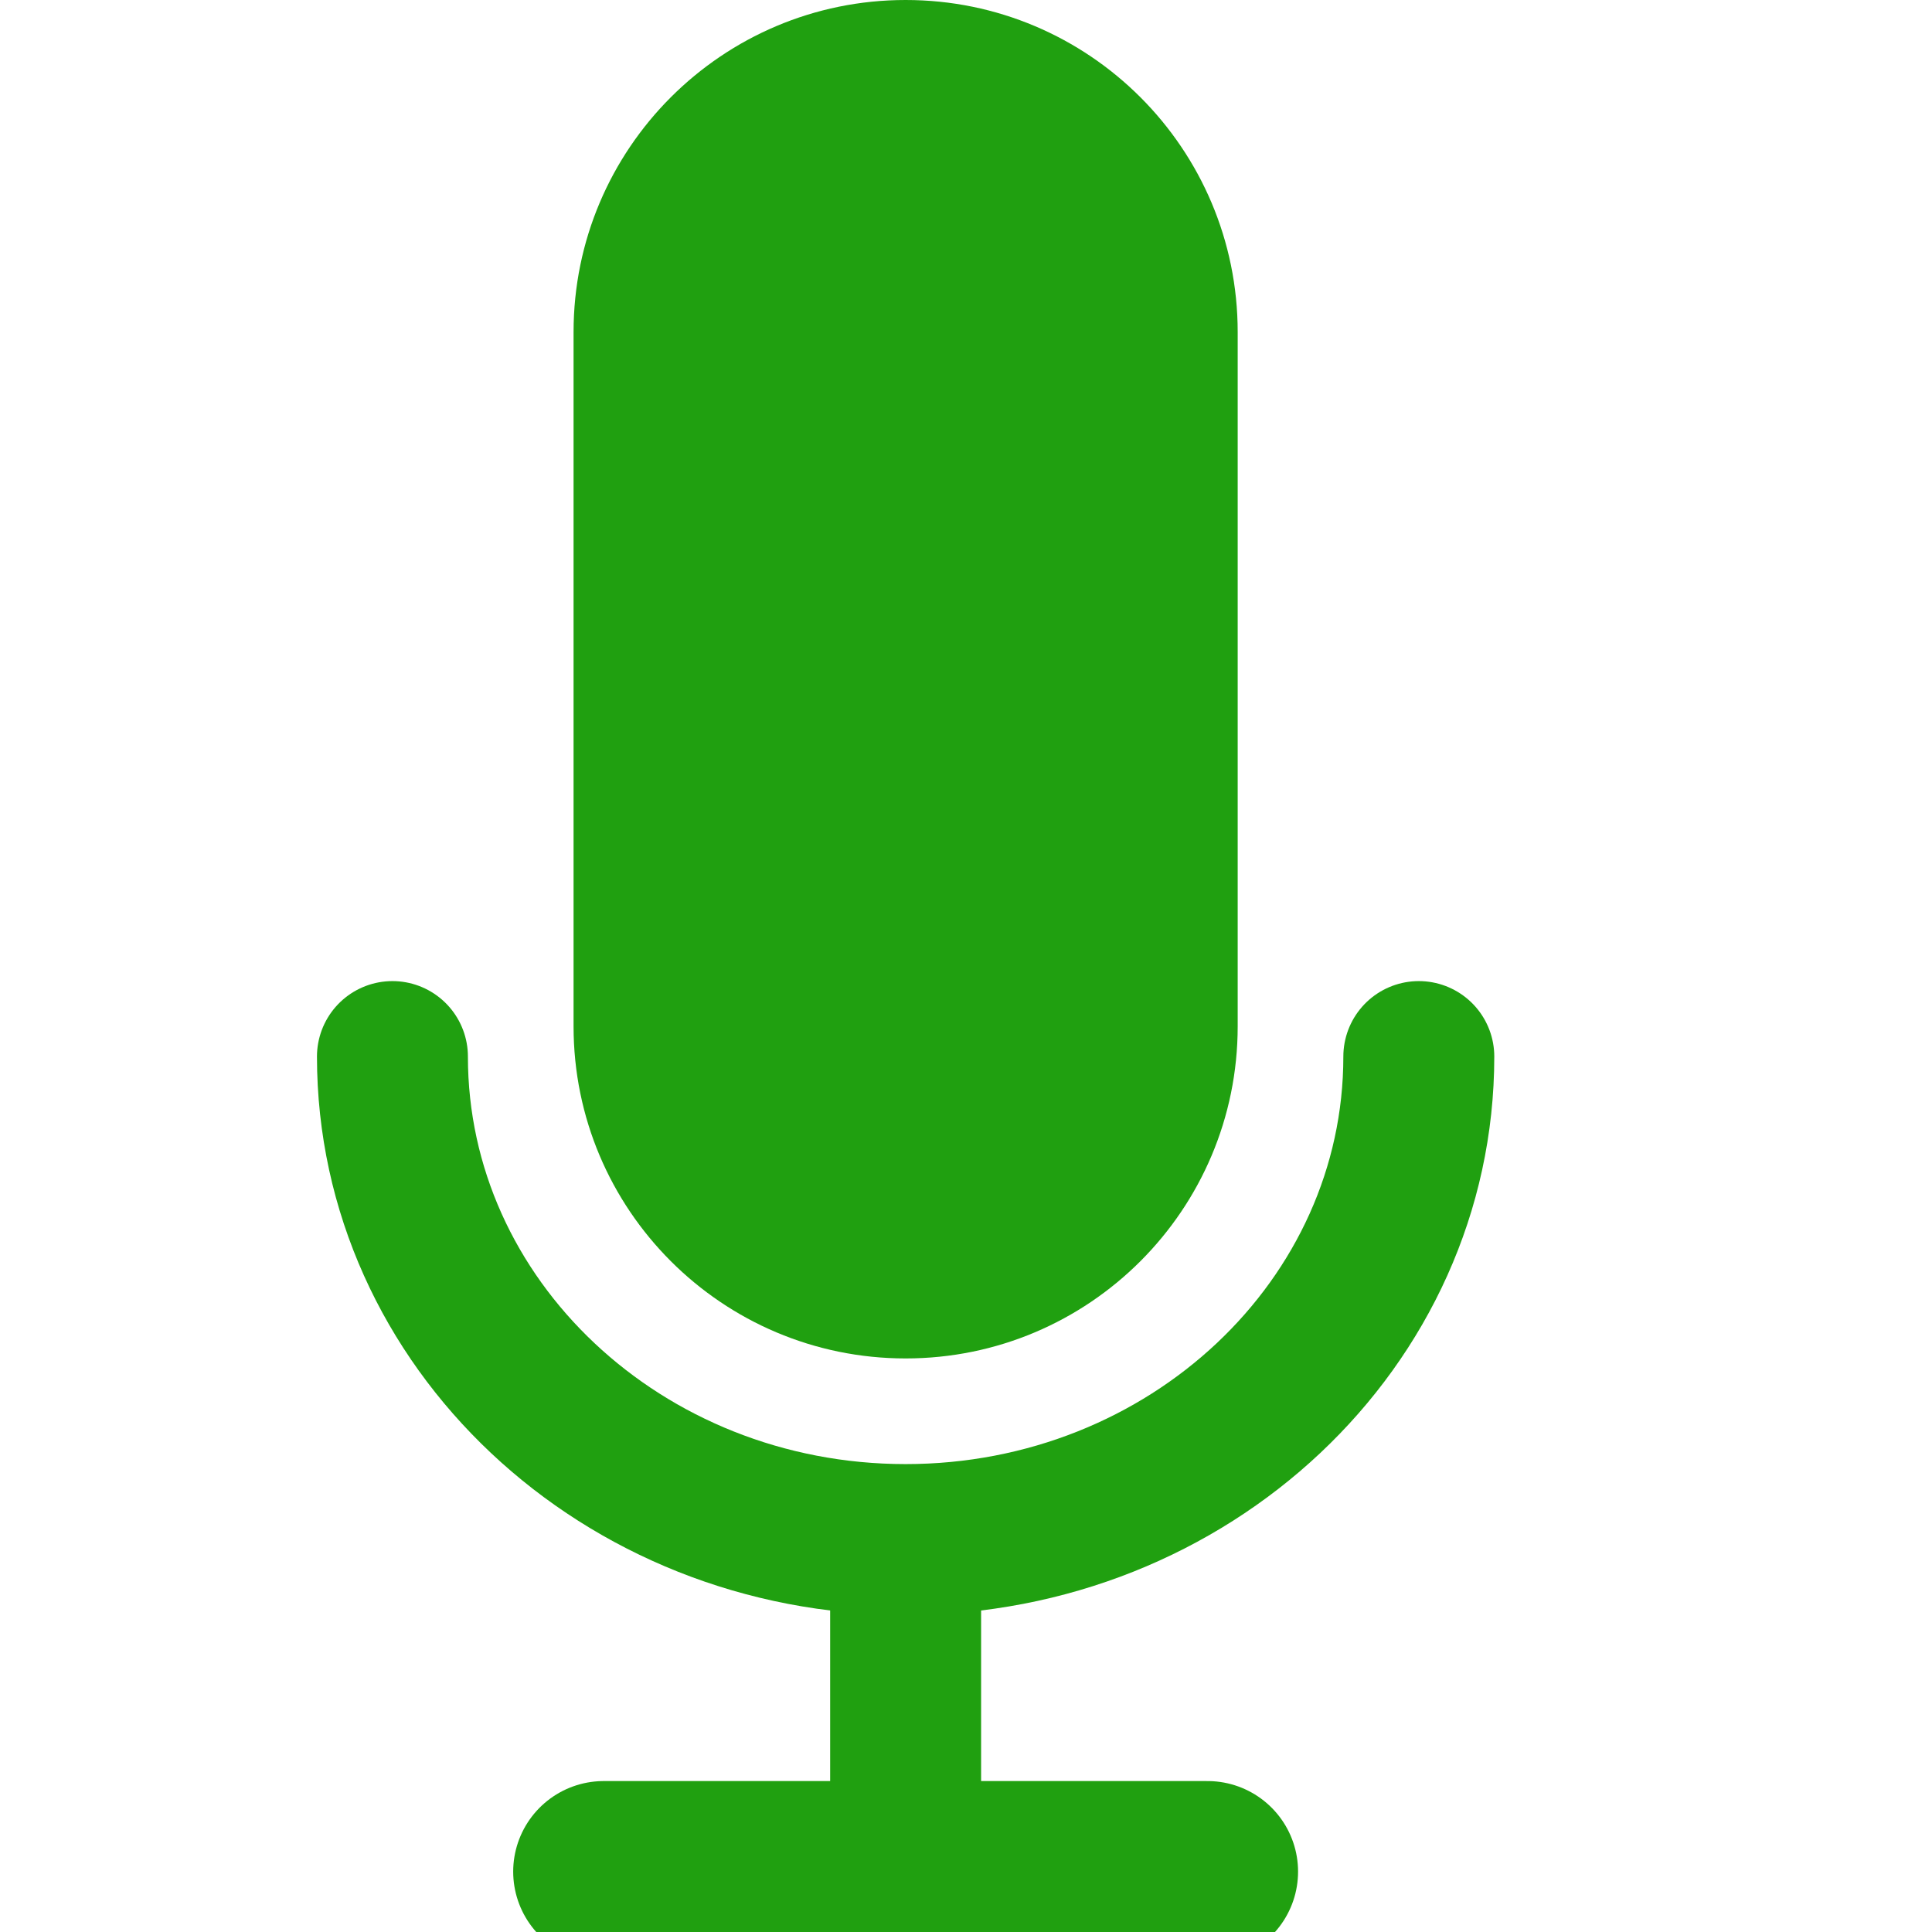
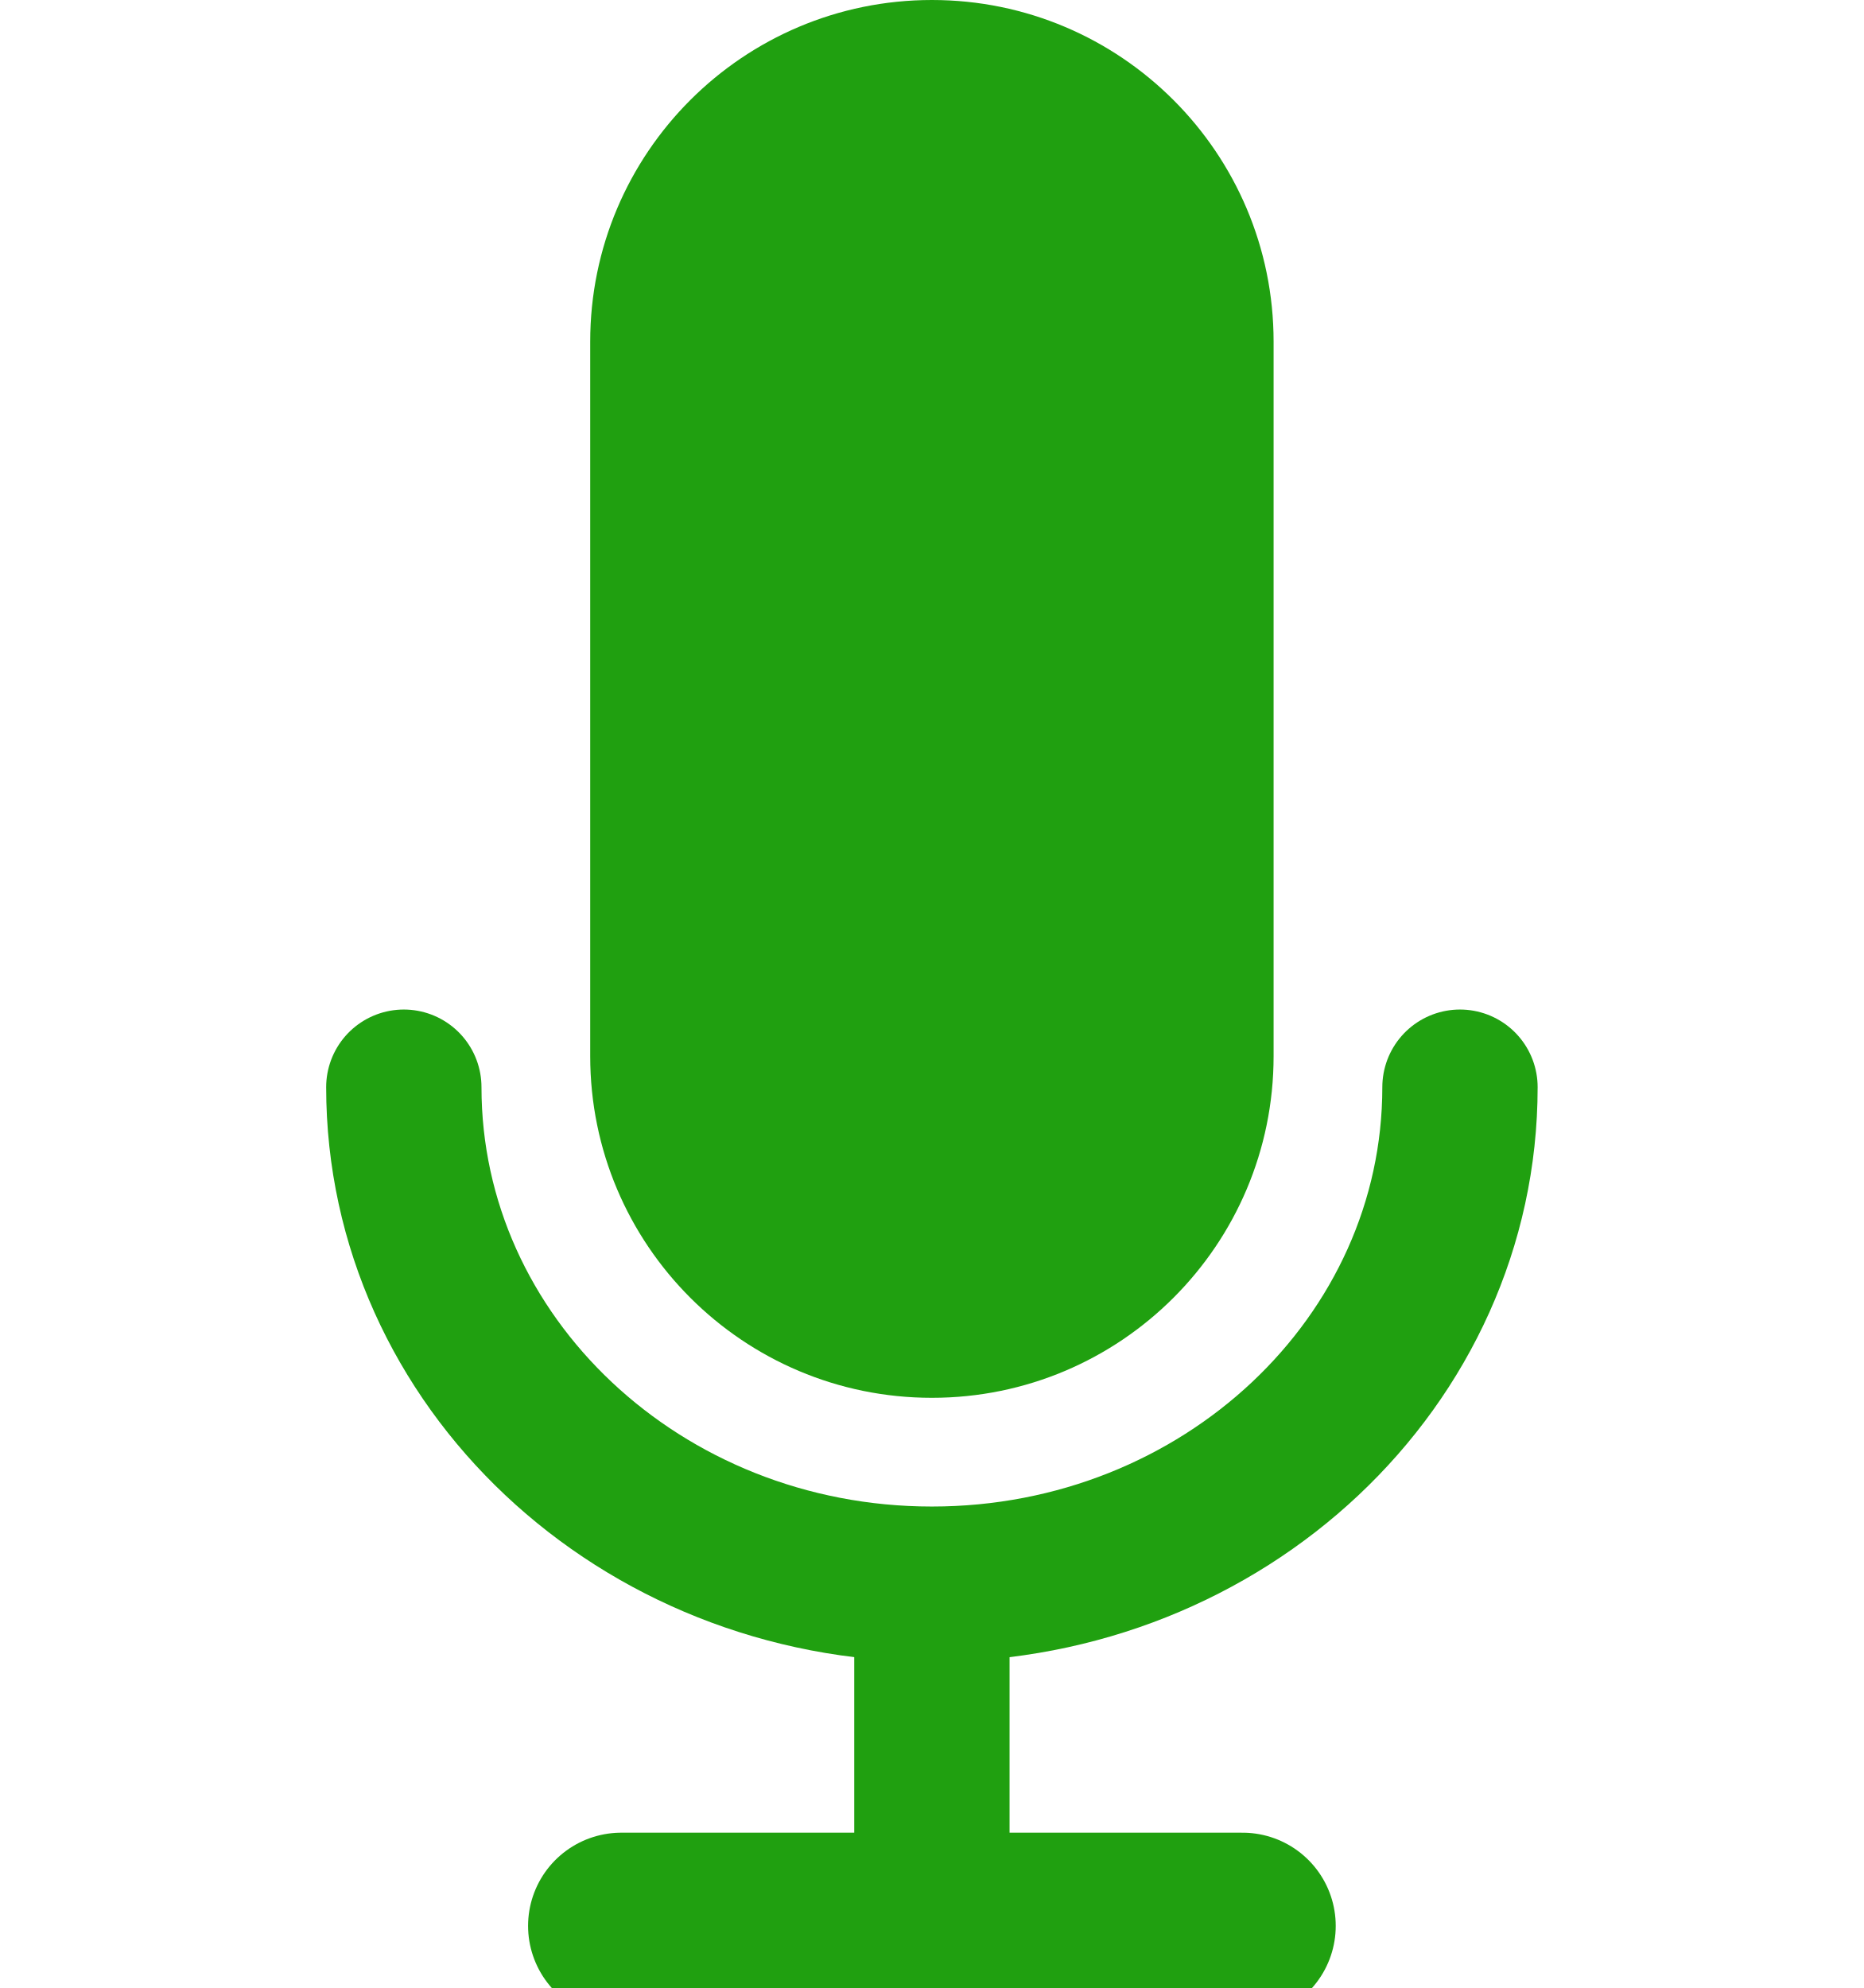
- <svg xmlns="http://www.w3.org/2000/svg" viewBox="0 0 256 256">
+ <svg xmlns="http://www.w3.org/2000/svg" viewBox="0 0 240 256">
  <rect x="76" y="0" width="88" height="180" rx="44" ry="44" style="stroke: none; fill: #20a010;" />
  <path style="fill: none; stroke: #20a010; stroke-linecap: round; stroke-width: 20px;" d="M 52 140 A 68 64 0 0 0 188 140" />
  <line style="fill: none; stroke: #20a010; stroke-width: 20px;" x1="120" y1="248" x2="120" y2="204" />
  <line style="fill: none; stroke: #20a010; stroke-linecap: round; stroke-width: 24px;" x1="80" y1="248" x2="160" y2="248" />
</svg>
